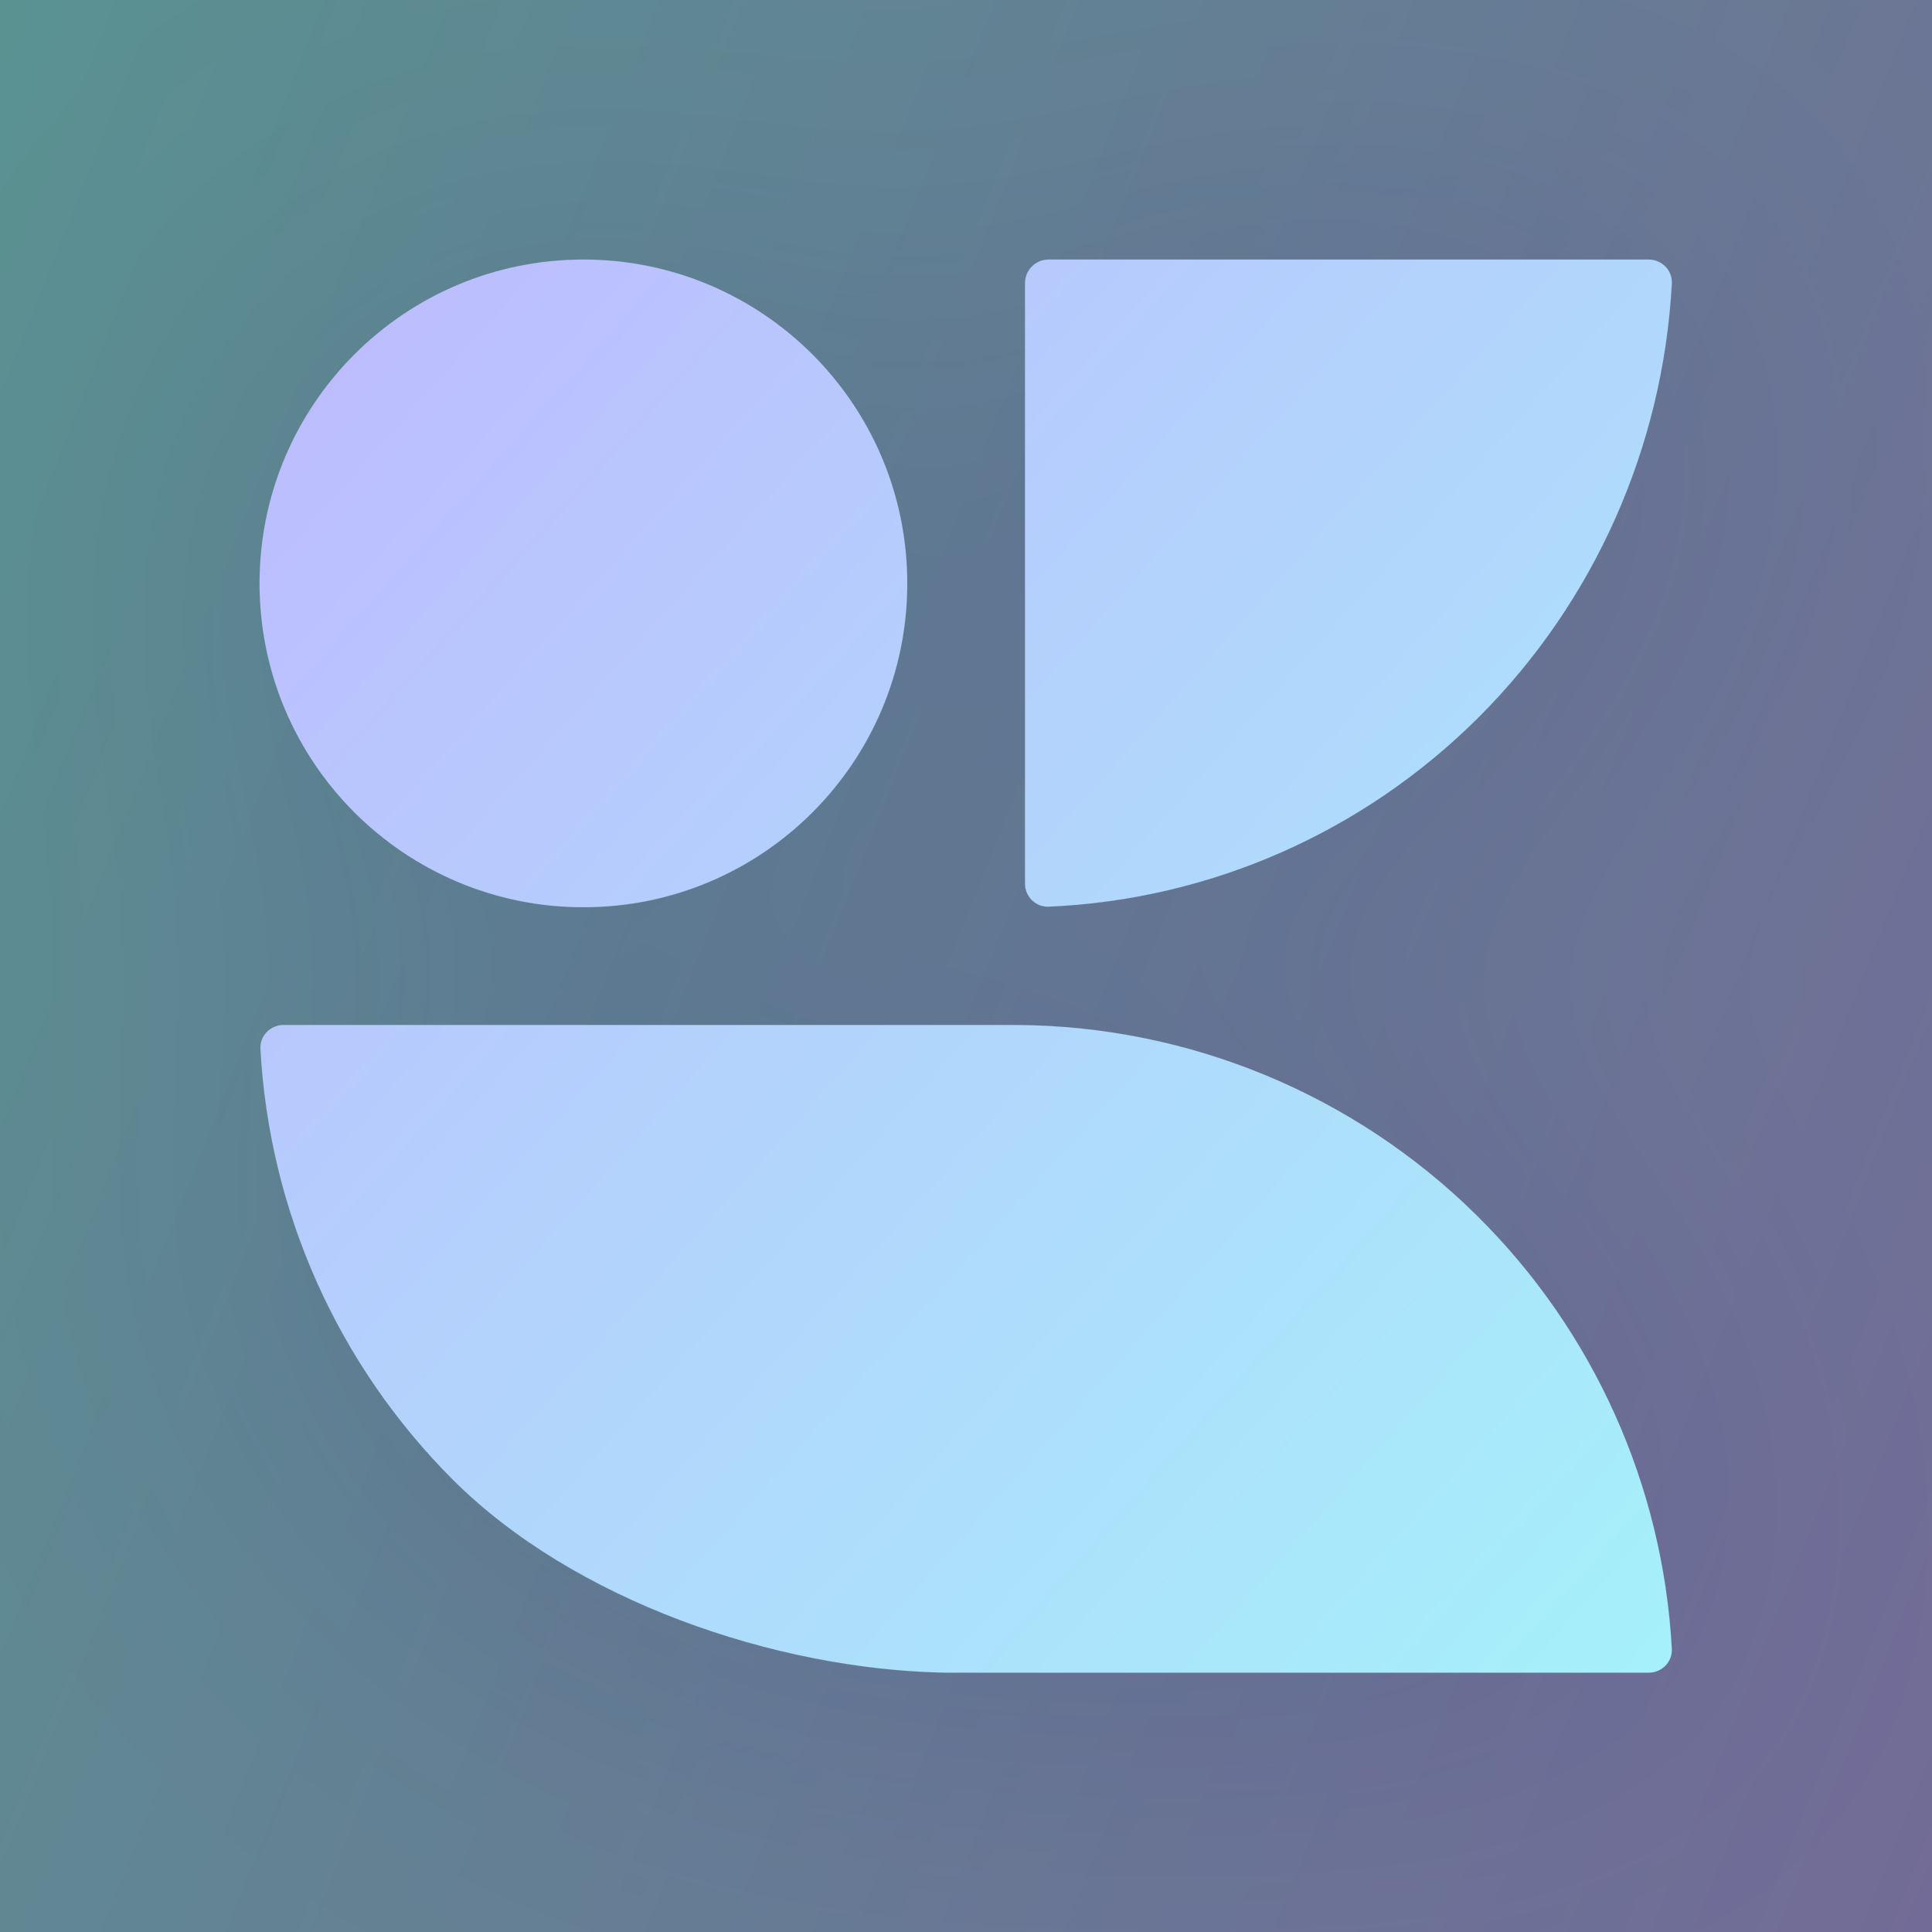
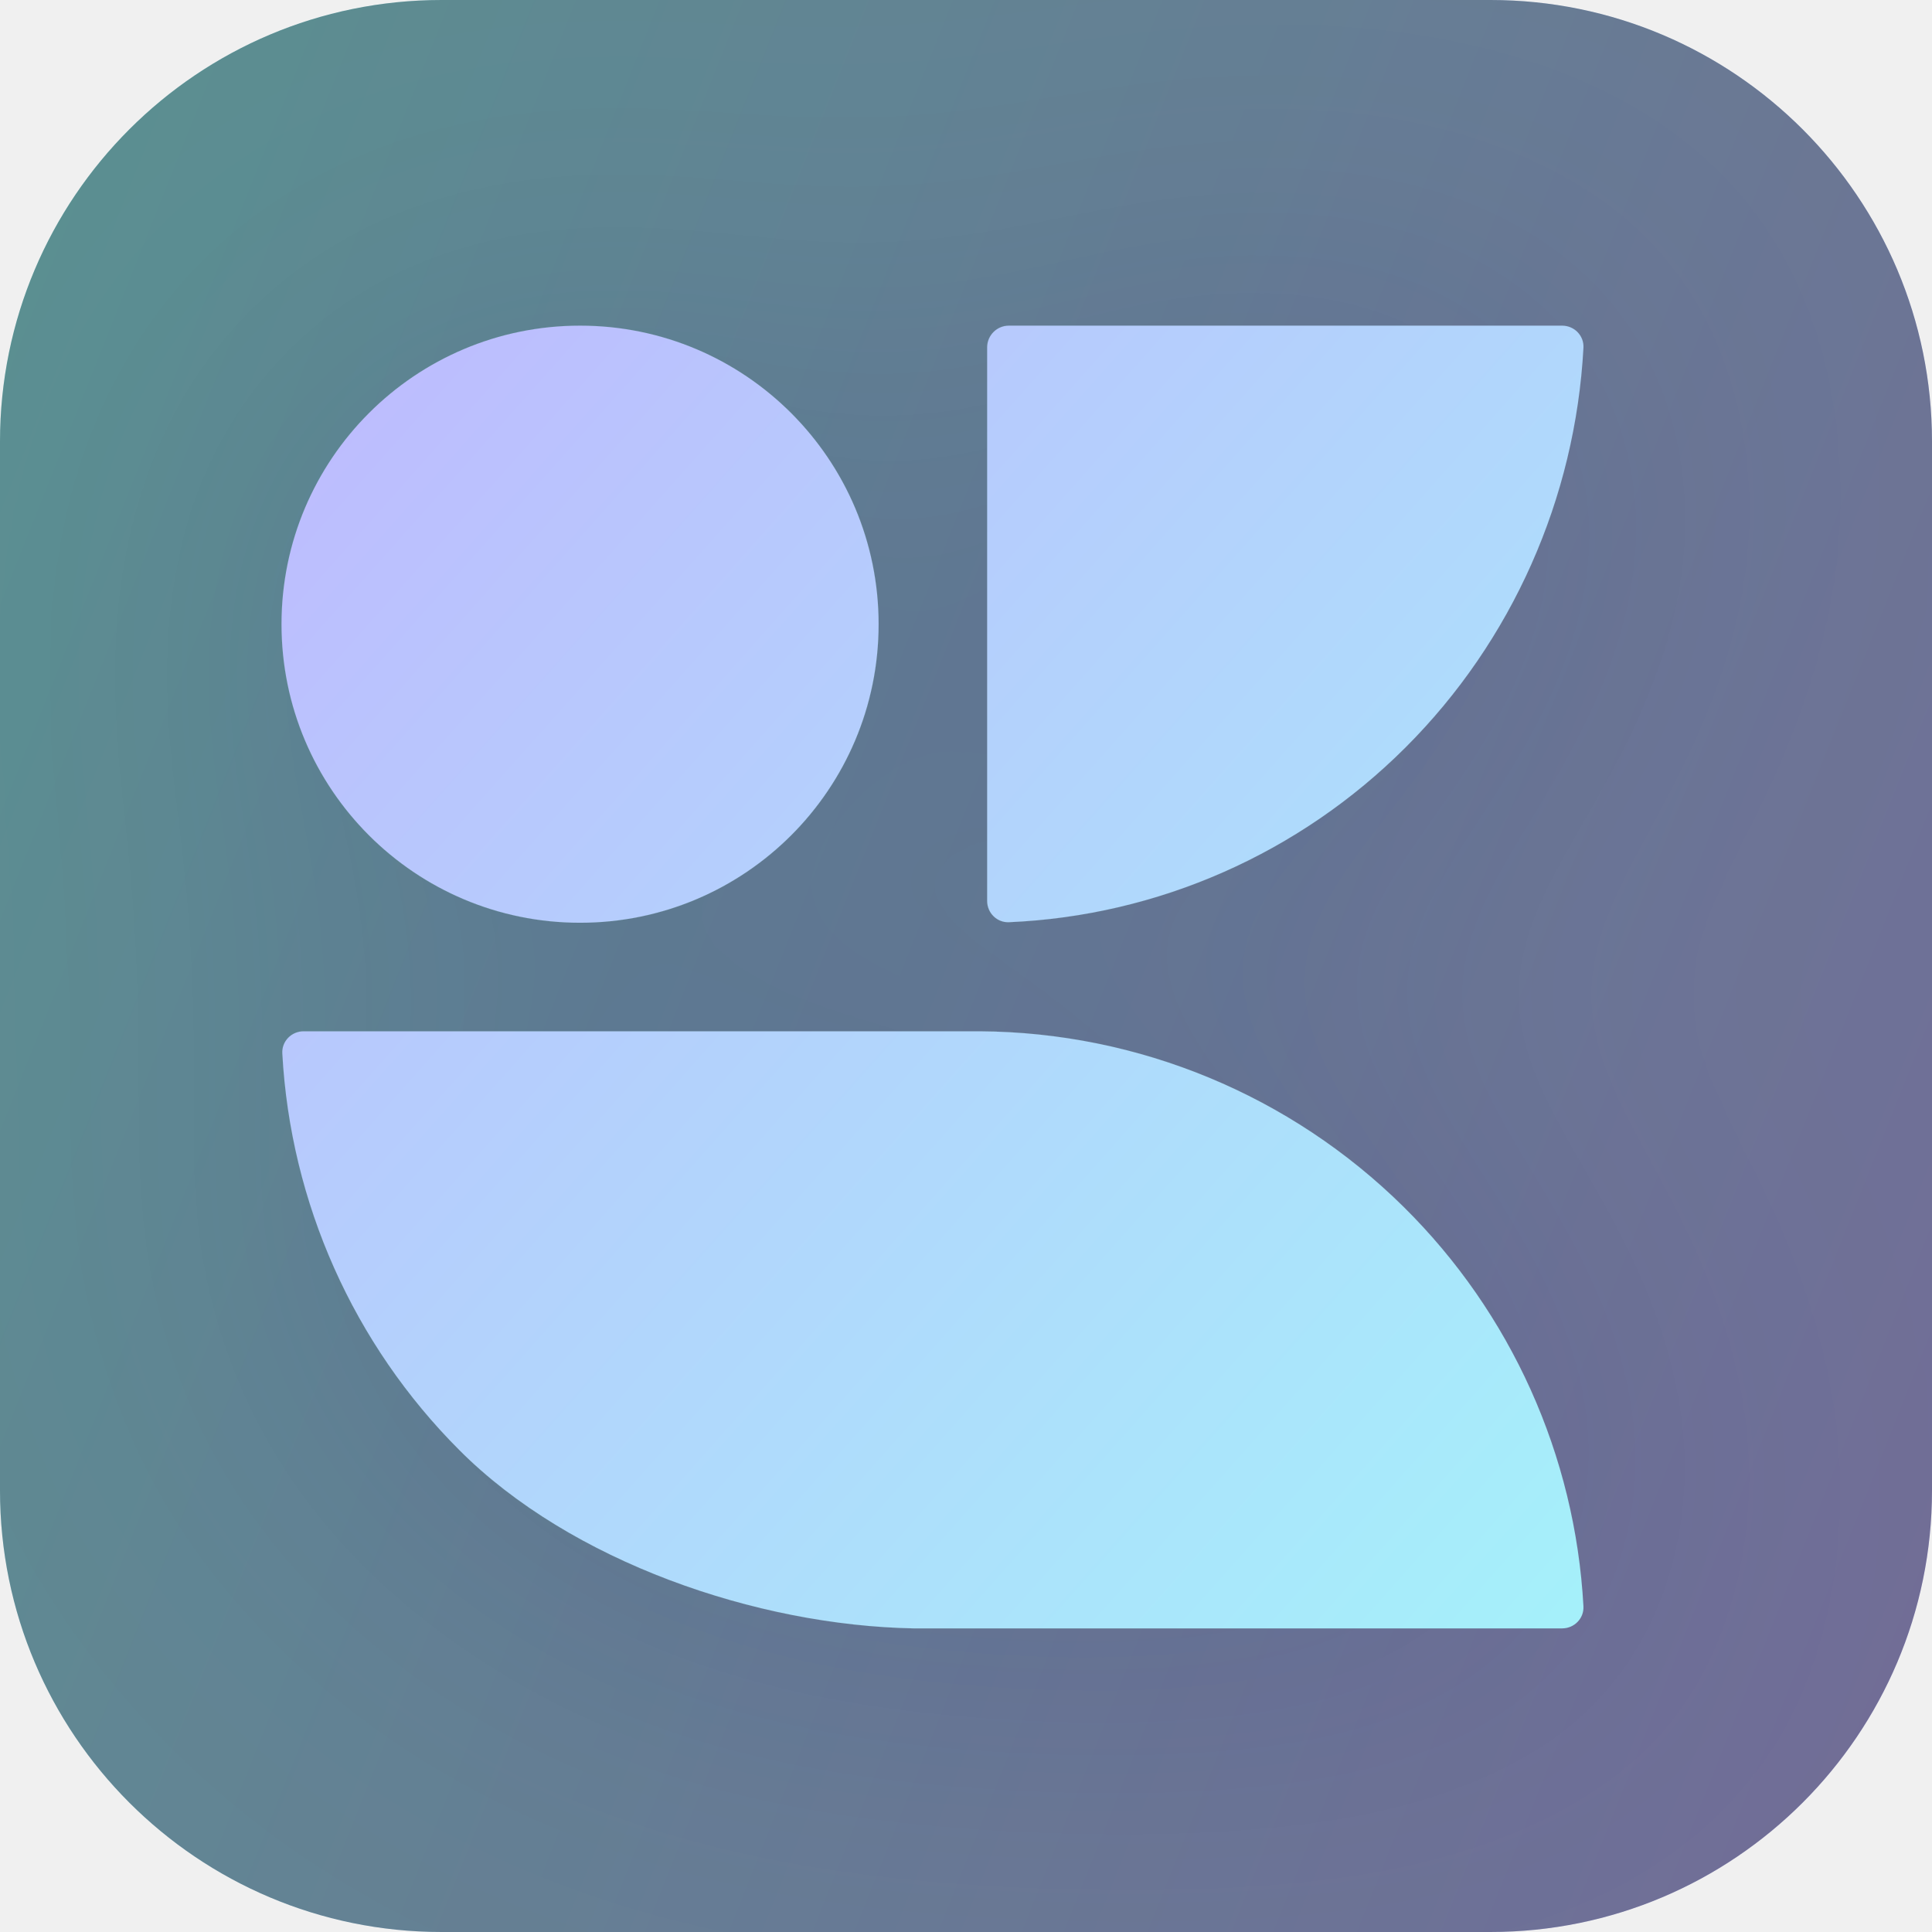
<svg xmlns="http://www.w3.org/2000/svg" width="700" height="700" viewBox="0 0 700 700" fill="none">
  <g clip-path="url(#clip0_1449_1323)">
-     <rect width="700" height="700" fill="url(#paint0_linear_1449_1323)" />
-     <rect width="700" height="700" fill="black" fill-opacity="0.4" />
+     <rect width="700" height="700" rx="160" fill="url(#paint0_linear_1449_1323)" />
+     <rect width="700" height="700" rx="160" fill="black" fill-opacity="0.4" />
    <g filter="url(#filter0_d_1449_1323)">
-       <path fill-rule="evenodd" clip-rule="evenodd" d="M597.359 94.043C602.133 94.043 605.993 97.961 605.736 102.728C602.534 161.918 577.702 217.917 535.897 259.722C494.092 301.527 438.474 325.979 379.968 328.498C375.238 328.701 371.382 324.856 371.382 320.122V102.576C371.382 97.863 375.203 94.043 379.916 94.043H597.359Z" fill="url(#paint1_linear_1449_1323)" />
-       <path d="M211.382 328.709C276.184 328.709 328.716 276.177 328.716 211.376C328.716 146.574 276.184 94.043 211.382 94.043C146.581 94.043 94.049 146.574 94.049 211.376C94.049 276.177 146.581 328.709 211.382 328.709Z" fill="url(#paint2_linear_1449_1323)" />
-       <path fill-rule="evenodd" clip-rule="evenodd" d="M605.732 597.356C605.993 602.123 602.132 606.043 597.358 606.043L342.582 606.043C280.697 604.915 207.795 579.829 164.029 536.063C122.314 494.349 97.57 438.764 94.365 380.062C94.105 375.295 97.965 371.376 102.739 371.376H368.502C430.889 371.761 490.653 396.518 535.036 440.363C577.354 482.168 602.491 538.166 605.732 597.356Z" fill="url(#paint3_linear_1449_1323)" />
+       <path fill-rule="evenodd" clip-rule="evenodd" d="M565.989 117.993C570.39 117.993 573.949 121.606 573.711 126C570.76 180.566 547.867 232.19 509.328 270.729C470.79 309.268 419.517 331.81 365.581 334.132C361.222 334.319 357.667 330.775 357.667 326.411V125.86C357.667 121.515 361.189 117.993 365.533 117.993H565.989Z" fill="url(#paint1_linear_1449_1323)" />
+       <path d="M210.167 334.327C269.906 334.327 318.333 285.899 318.333 226.16C318.333 166.421 269.906 117.993 210.167 117.993C150.428 117.993 102 166.421 102 226.16C102 285.899 150.428 334.327 210.167 334.327Z" fill="url(#paint2_linear_1449_1323)" />
+       <path fill-rule="evenodd" clip-rule="evenodd" d="M573.707 581.985C573.948 586.379 570.389 589.993 565.988 589.993L331.117 589.993C274.067 588.954 206.86 565.828 166.513 525.481C128.057 487.025 105.246 435.783 102.291 381.667C102.052 377.273 105.611 373.66 110.011 373.66H355.012C412.524 374.015 467.619 396.838 508.535 437.257C547.546 475.796 570.72 527.42 573.707 581.985Z" fill="url(#paint3_linear_1449_1323)" />
    </g>
  </g>
  <defs>
-     <filter id="filter0_d_1449_1323" x="-316.208" y="-309.65" width="1332.51" height="1332.52" filterUnits="userSpaceOnUse" color-interpolation-filters="sRGB">
+     <filter id="filter0_d_1449_1323" x="-276.205" y="-254.161" width="1228.41" height="1228.42" filterUnits="userSpaceOnUse" color-interpolation-filters="sRGB">
      <feFlood flood-opacity="0" result="BackgroundImageFix" />
      <feColorMatrix in="SourceAlpha" type="matrix" values="0 0 0 0 0 0 0 0 0 0 0 0 0 0 0 0 0 0 127 0" result="hardAlpha" />
-       <feOffset dy="6.564" />
-       <feGaussianBlur stdDeviation="205.128" />
+       <feOffset dy="6.051" />
+       <feGaussianBlur stdDeviation="189.103" />
      <feComposite in2="hardAlpha" operator="out" />
      <feColorMatrix type="matrix" values="0 0 0 0 0.151 0 0 0 0 0.034 0 0 0 0 0.483 0 0 0 0.13 0" />
      <feBlend mode="normal" in2="BackgroundImageFix" result="effect1_dropShadow_1449_1323" />
      <feBlend mode="normal" in="SourceGraphic" in2="effect1_dropShadow_1449_1323" result="shape" />
    </filter>
    <linearGradient id="paint0_linear_1449_1323" x1="-116.083" y1="-156.5" x2="1128.65" y2="339.045" gradientUnits="userSpaceOnUse">
      <stop stop-color="#8EFFF1" />
      <stop offset="1" stop-color="#CAA0FF" />
    </linearGradient>
-     <linearGradient id="paint1_linear_1449_1323" x1="751.049" y1="688.05" x2="-4.951" y2="15.05" gradientUnits="userSpaceOnUse">
+     <linearGradient id="paint1_linear_1449_1323" x1="707.672" y1="665.594" x2="10.734" y2="45.172" gradientUnits="userSpaceOnUse">
      <stop stop-color="#9FFDF9" />
      <stop offset="1" stop-color="#C3B0FF" />
    </linearGradient>
-     <linearGradient id="paint2_linear_1449_1323" x1="751.049" y1="688.05" x2="-4.951" y2="15.05" gradientUnits="userSpaceOnUse">
+     <linearGradient id="paint2_linear_1449_1323" x1="707.672" y1="665.594" x2="10.734" y2="45.172" gradientUnits="userSpaceOnUse">
      <stop stop-color="#9FFDF9" />
      <stop offset="1" stop-color="#C3B0FF" />
    </linearGradient>
-     <linearGradient id="paint3_linear_1449_1323" x1="751.049" y1="688.05" x2="-4.951" y2="15.05" gradientUnits="userSpaceOnUse">
+     <linearGradient id="paint3_linear_1449_1323" x1="707.672" y1="665.594" x2="10.734" y2="45.172" gradientUnits="userSpaceOnUse">
      <stop stop-color="#9FFDF9" />
      <stop offset="1" stop-color="#C3B0FF" />
    </linearGradient>
    <clipPath id="clip0_1449_1323">
-       <rect width="700" height="700" fill="white" />
+       <rect width="700" height="700" rx="160" fill="white" />
    </clipPath>
  </defs>
</svg>
